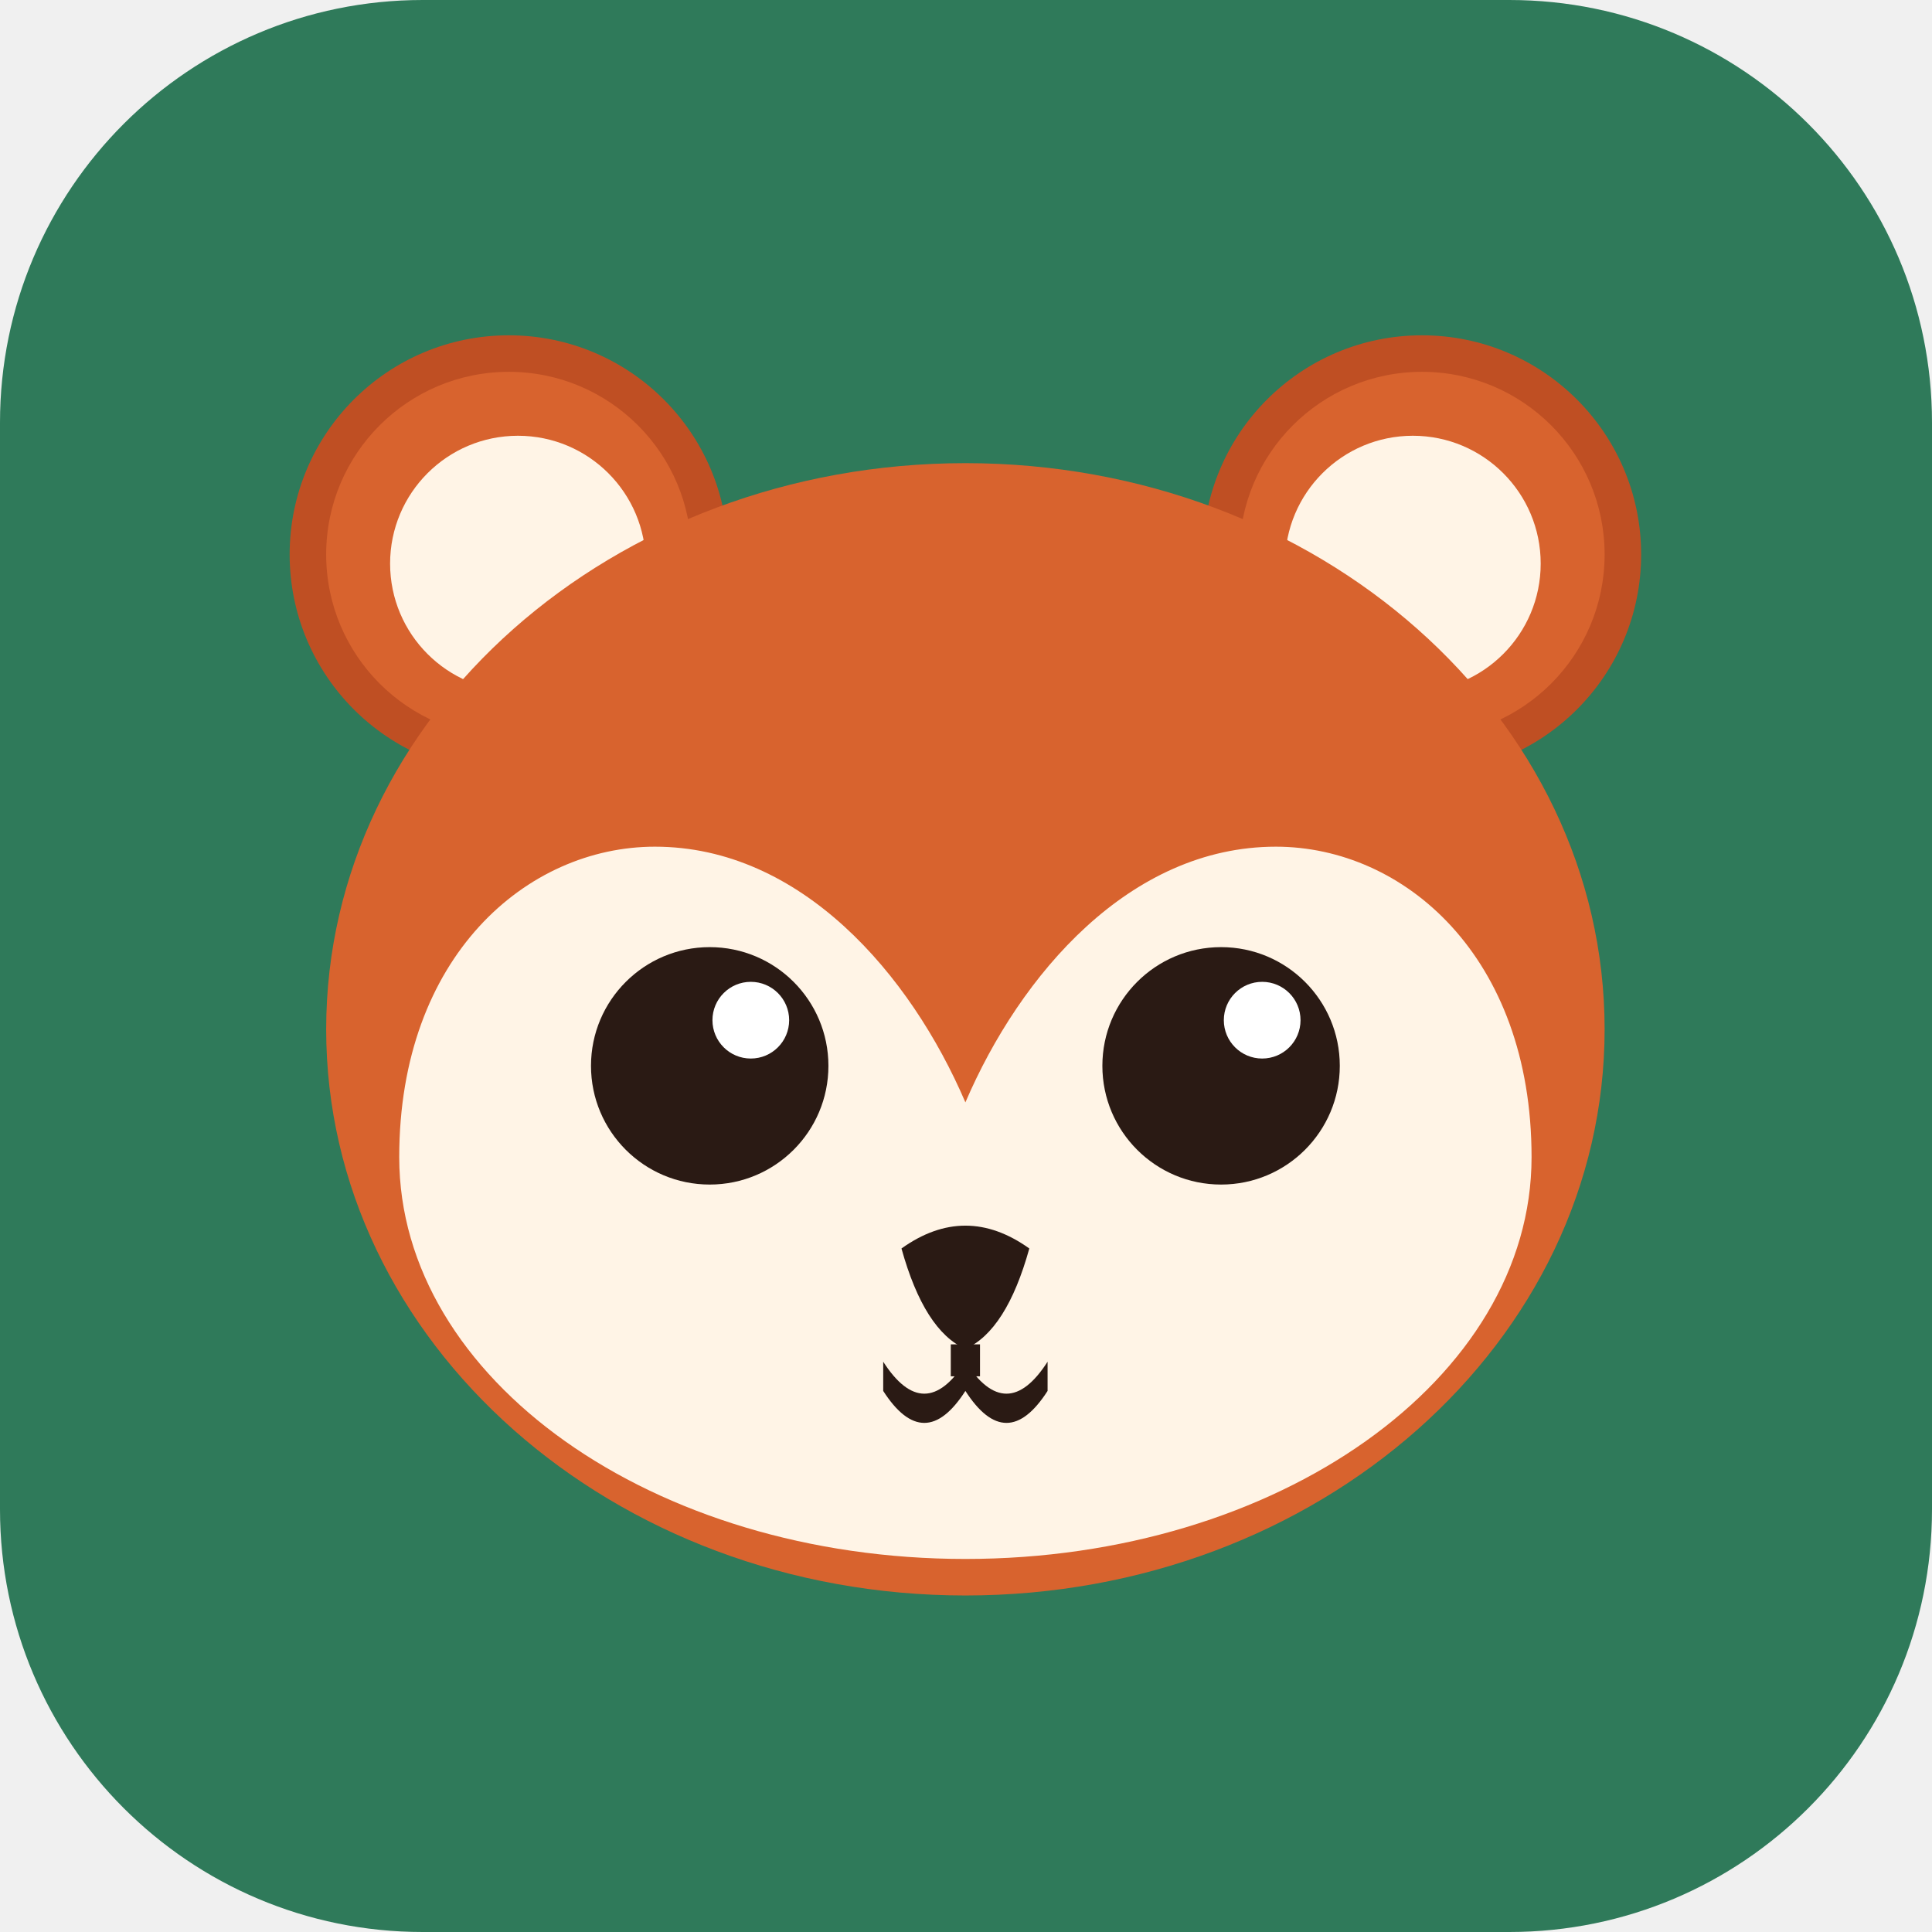
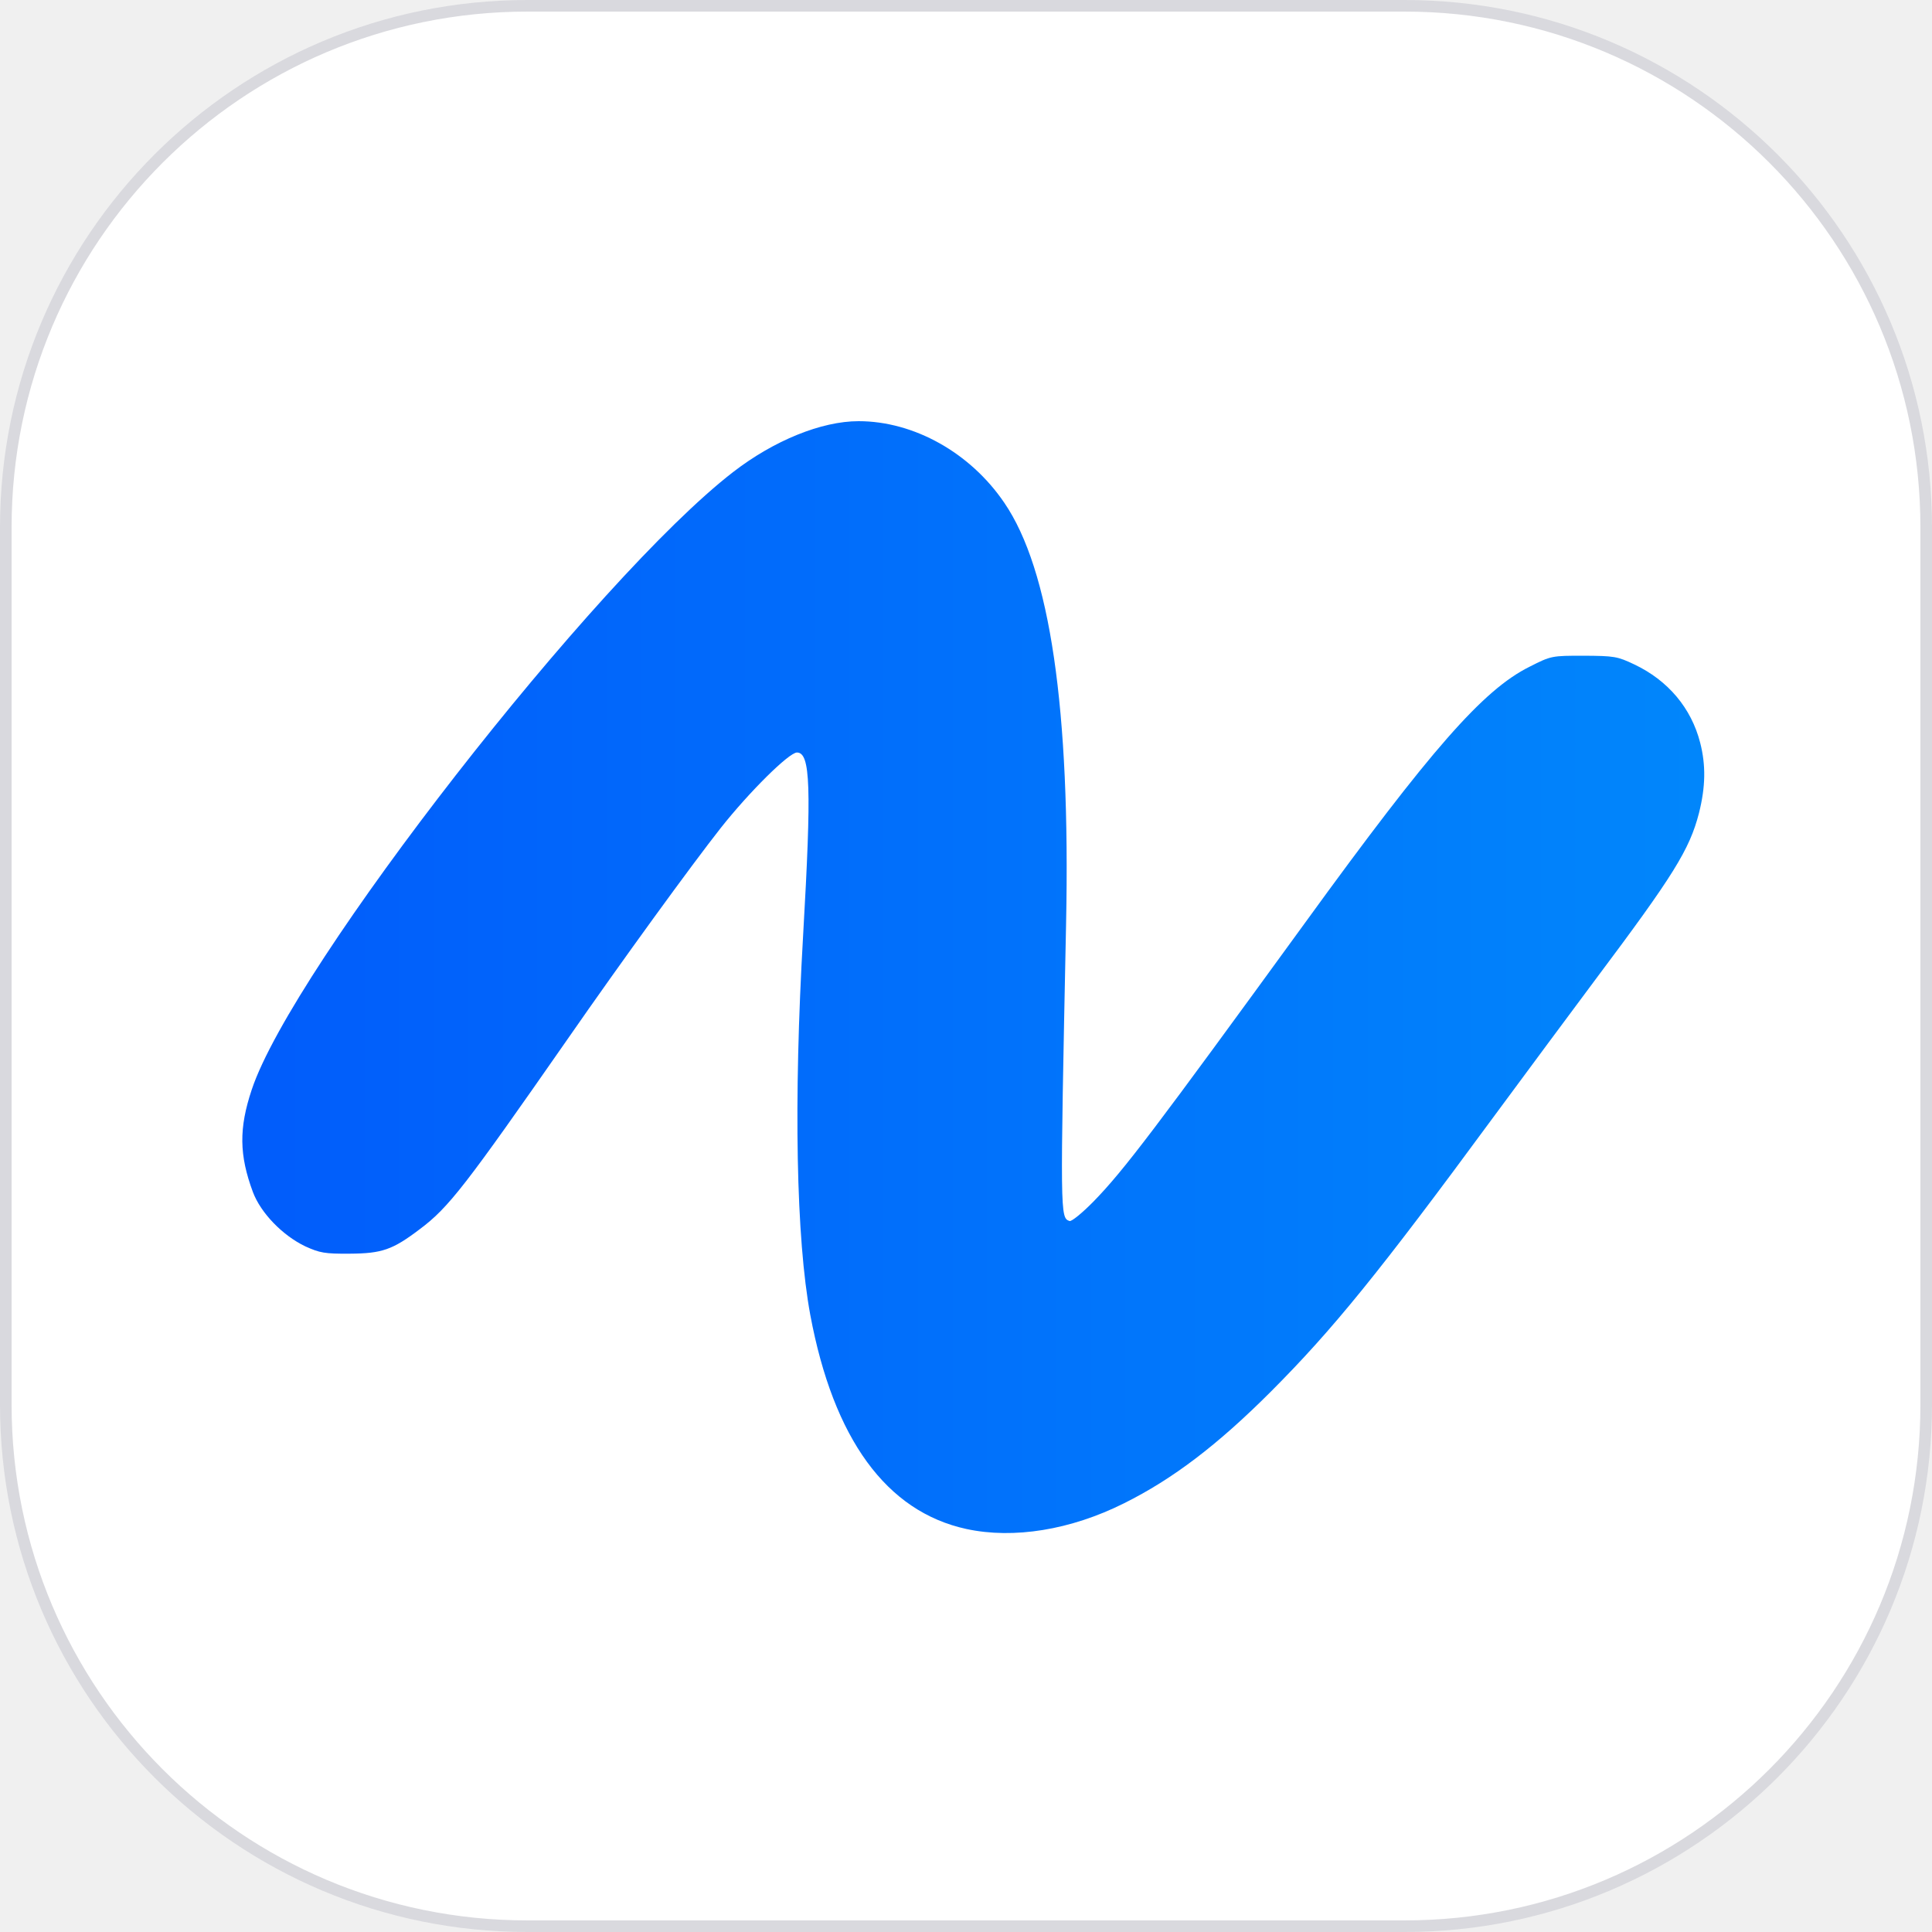
- <svg xmlns="http://www.w3.org/2000/svg" viewBox="0 0 512 512">
-   <rect width="512" height="512" rx="112" fill="#2f7a5a" />
-   <g transform="translate(13.84 21.1) scale(2.42)">
-     <path d="M26 52a24 24 0 1 1 48 0a24 24 0 1 1 -48 0z" fill="#bf4f23" />
-     <path d="M126 52a24 24 0 1 1 48 0a24 24 0 1 1 -48 0z" fill="#bf4f23" />
-     <path d="M30 52a20 20 0 1 1 40 0a20 20 0 1 1 -40 0z" fill="#d8632e" />
-     <path d="M130 52a20 20 0 1 1 40 0a20 20 0 1 1 -40 0z" fill="#d8632e" />
-     <path d="M37 53a14 14 0 1 1 28 0a14 14 0 1 1 -28 0z" fill="#fff4e6" />
-     <path d="M135 53a14 14 0 1 1 28 0a14 14 0 1 1 -28 0z" fill="#fff4e6" />
-     <path d="M30 104a70 62 0 1 1 140 0a70 62 0 1 1 -140 0z" fill="#d8632e" />
-     <path d="M38 118C38 96 52 84 66 84C82 84 94 98 100 112C106 98 118 84 134 84C148 84 162 96 162 118C162 142.3 134.2 162 100 162C65.8 162 38 142.3 38 118Z" fill="#fff4e6" />
-     <path d="M59 108a13 13 0 1 1 26 0a13 13 0 1 1 -26 0z" fill="#2a1a14" />
-     <path d="M115 108a13 13 0 1 1 26 0a13 13 0 1 1 -26 0z" fill="#2a1a14" />
-     <path d="M72.3 103a4.2 4.2 0 1 1 8.4 0a4.2 4.2 0 1 1 -8.4 0z" fill="#ffffff" />
-     <path d="M128.3 103a4.2 4.2 0 1 1 8.4 0a4.2 4.2 0 1 1 -8.4 0z" fill="#ffffff" />
-     <path d="M93 128Q100 123 107 128Q104.5 137 100 139Q95.5 137 93 128Z" fill="#2a1a14" />
-     <path d="M98.4 138.5h3.2v3.5h-3.2zM91 140.4Q95.5 147.4 100 140.4Q104.5 147.4 109 140.4L109 143.6Q104.5 150.6 100 143.6Q95.5 150.6 91 143.6Z" fill="#2a1a14" />
-   </g>
+ <svg xmlns="http://www.w3.org/2000/svg" viewBox="0 0 100 100">
+   <defs>
+     <linearGradient id="nm" gradientUnits="userSpaceOnUse" x1="12.6" y1="50" x2="87.8" y2="50">
+       <stop offset="0" stop-color="#015CFB" />
+       <stop offset="1" stop-color="#0186FB" />
+     </linearGradient>
+   </defs>
+   <rect x="0.3" y="0.3" width="99.4" height="99.4" rx="27" ry="27" fill="#FFFFFF" stroke="#D9D9DE" stroke-width="0.6" />
+   <path d="M50.02 79.14C45.88 78.24 43.14 74.48 41.94 68.06C41.21 64.11 41.07 57.03 41.57 48.4C42.01 40.73 41.95 38.95 41.25 38.95C40.84 38.95 38.78 40.99 37.31 42.85C35.79 44.78 32.24 49.66 29.36 53.81C24.1 61.36 23.23 62.5 21.73 63.62C20.32 64.69 19.77 64.88 18.1 64.89C16.81 64.9 16.55 64.85 15.8 64.51C14.63 63.95 13.5 62.79 13.09 61.7C12.38 59.79 12.36 58.4 13.03 56.4C15.13 50.07 30.84 29.92 37.95 24.43C40.06 22.8 42.52 21.8 44.44 21.8C47.3 21.8 50.22 23.43 51.98 26.02C54.35 29.48 55.41 36.71 55.18 47.82C54.87 62.95 54.87 63.03 55.36 63.2C55.47 63.23 56.02 62.78 56.6 62.19C58.17 60.58 59.77 58.46 67.56 47.75C74.06 38.79 76.77 35.7 79.17 34.51C80.29 33.94 80.32 33.94 81.98 33.94C83.54 33.95 83.71 33.97 84.59 34.39C86.34 35.22 87.54 36.65 88.0 38.44C88.3 39.61 88.28 40.72 87.94 42.08C87.45 43.98 86.62 45.31 82.58 50.7C81.37 52.32 78.99 55.53 77.3 57.82C71.35 65.91 68.99 68.81 65.78 72.03C63.02 74.79 60.71 76.55 58.18 77.81C55.42 79.19 52.47 79.67 50.02 79.14Z" fill="url(#nm)" />
</svg>
